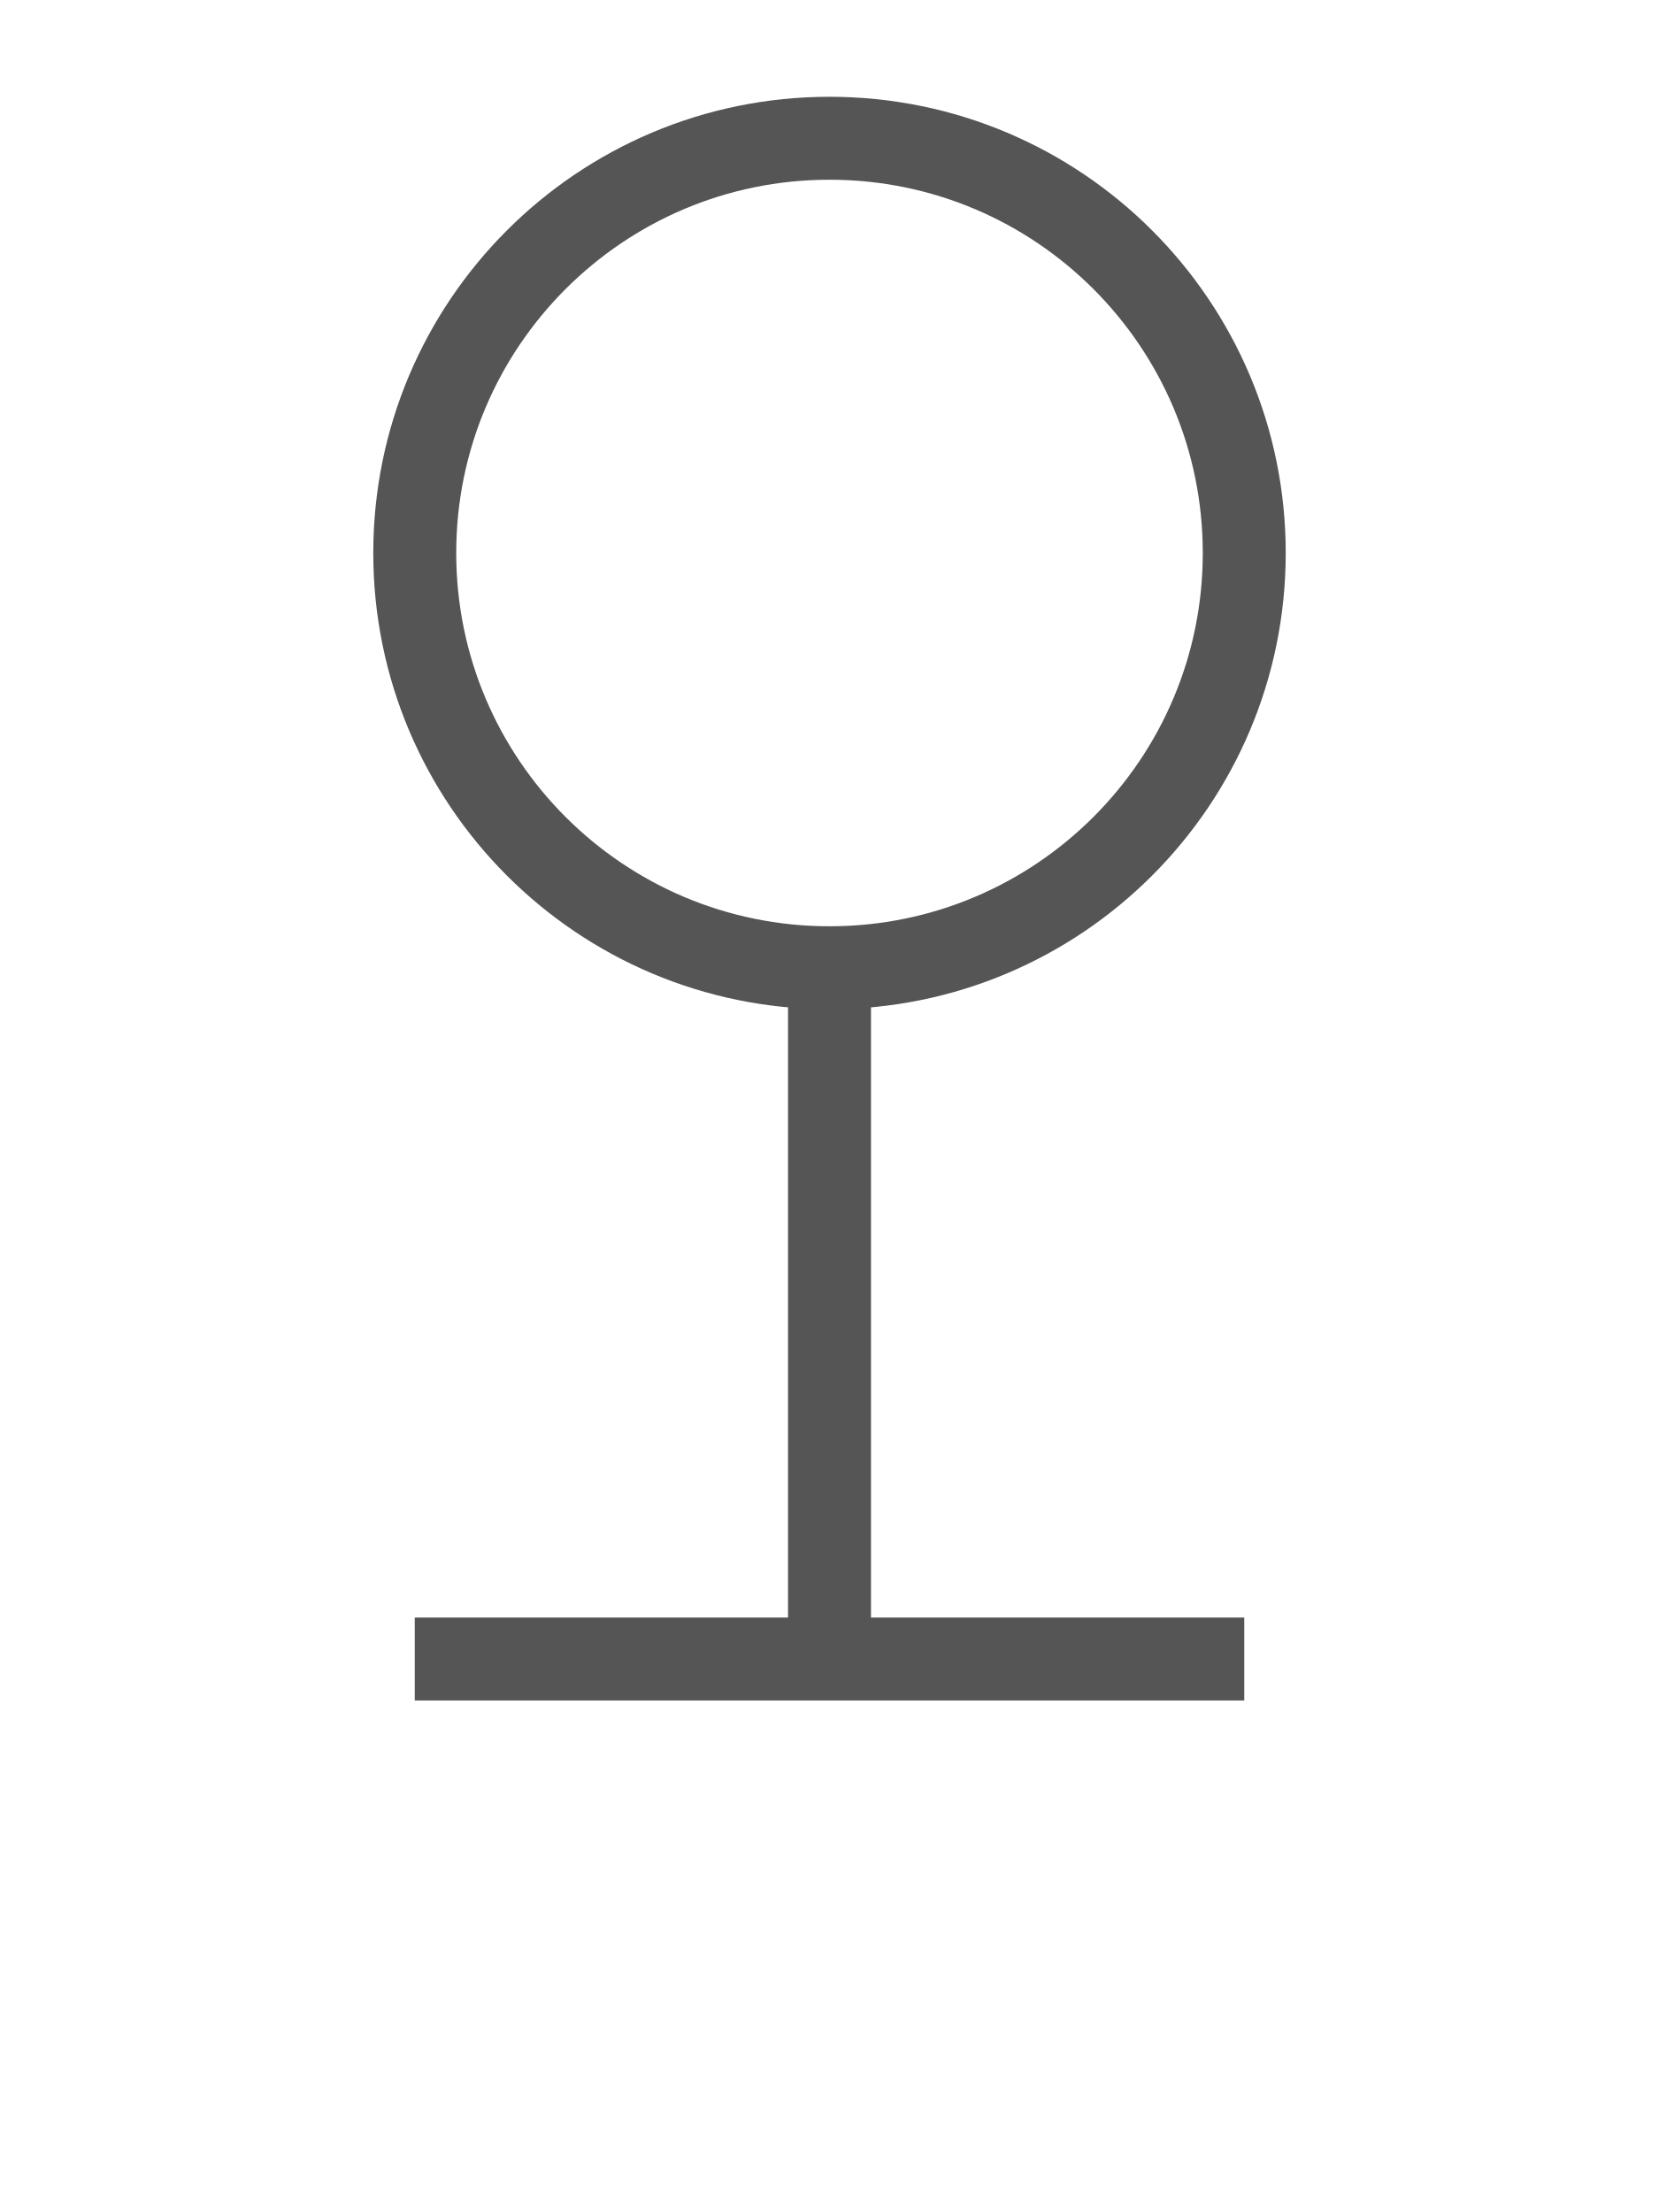
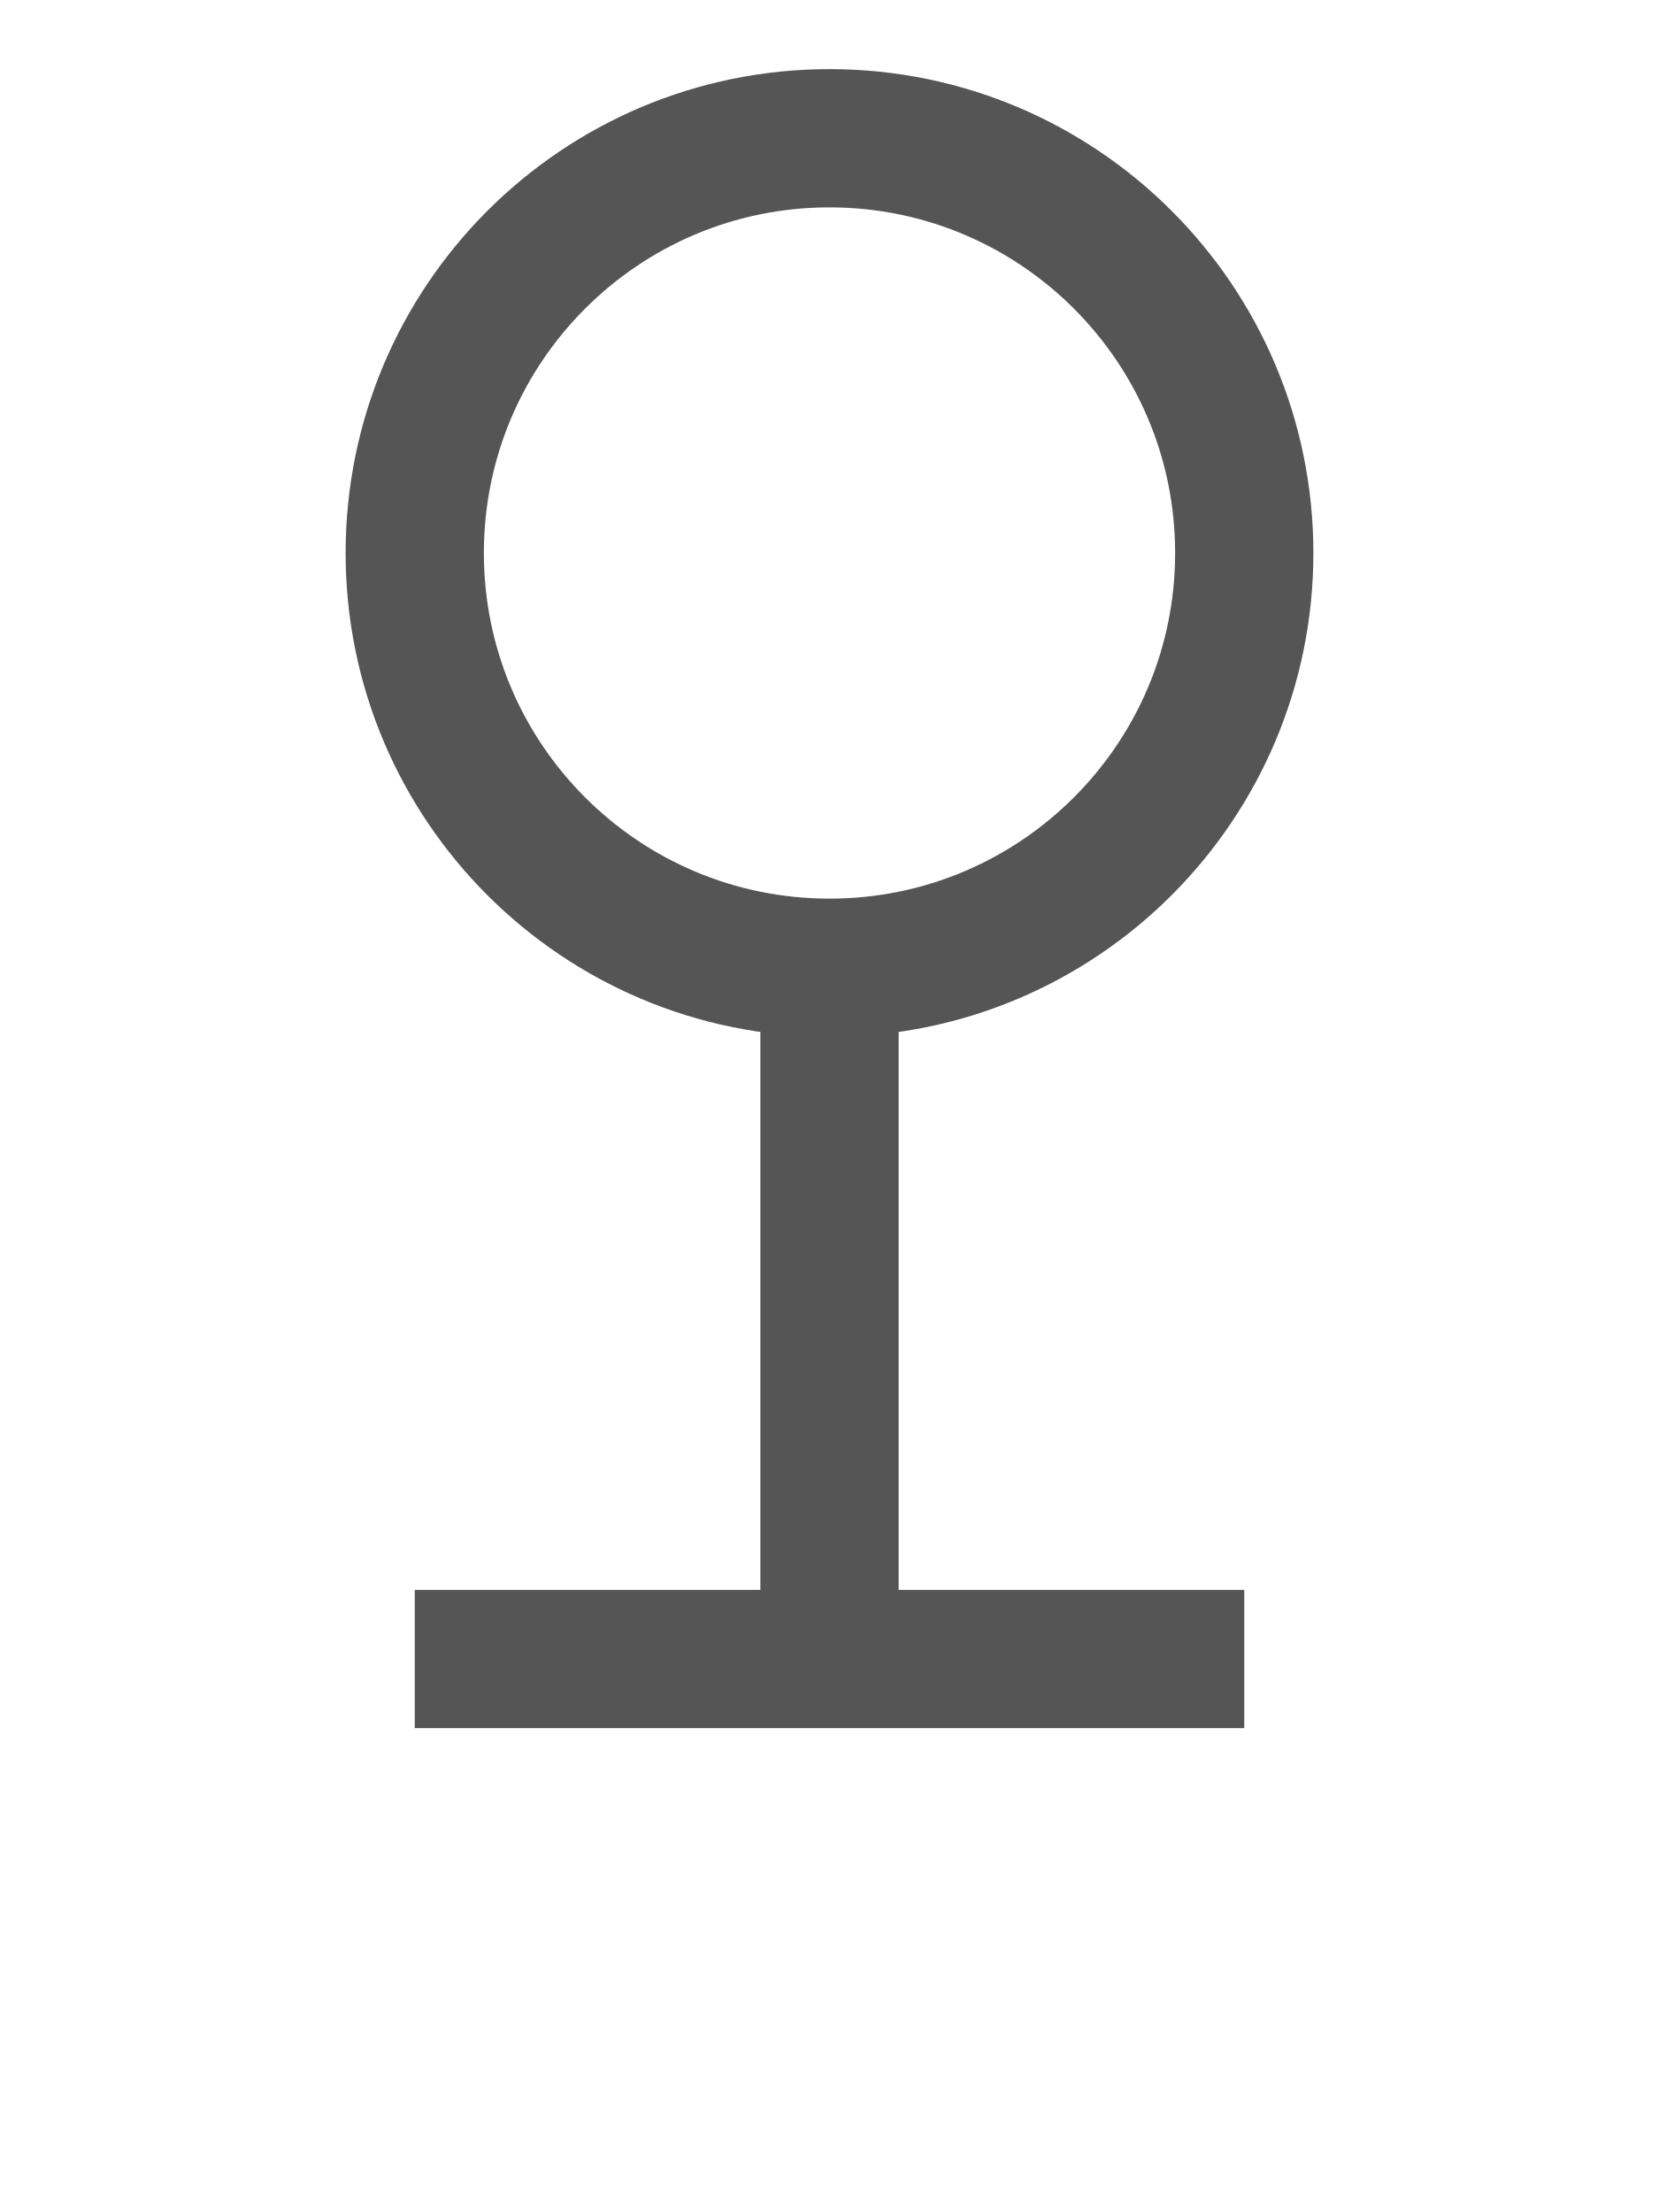
<svg xmlns="http://www.w3.org/2000/svg" width="120" height="160" viewBox="0 0 120 160">
-   <circle cx="60" cy="40" r="30" stroke="#555" stroke-width="6" fill="none" />
-   <line x1="60" y1="70" x2="60" y2="120" stroke="#555" stroke-width="6" />
-   <line x1="30" y1="120" x2="90" y2="120" stroke="#555" stroke-width="6" />
+   <circle cx="60" cy="40" r="30" stroke="#555" stroke-width="10" fill="none" />
+   <line x1="60" y1="70" x2="60" y2="120" stroke="#555" stroke-width="10" />
+   <line x1="30" y1="120" x2="90" y2="120" stroke="#555" stroke-width="10" />
</svg>
